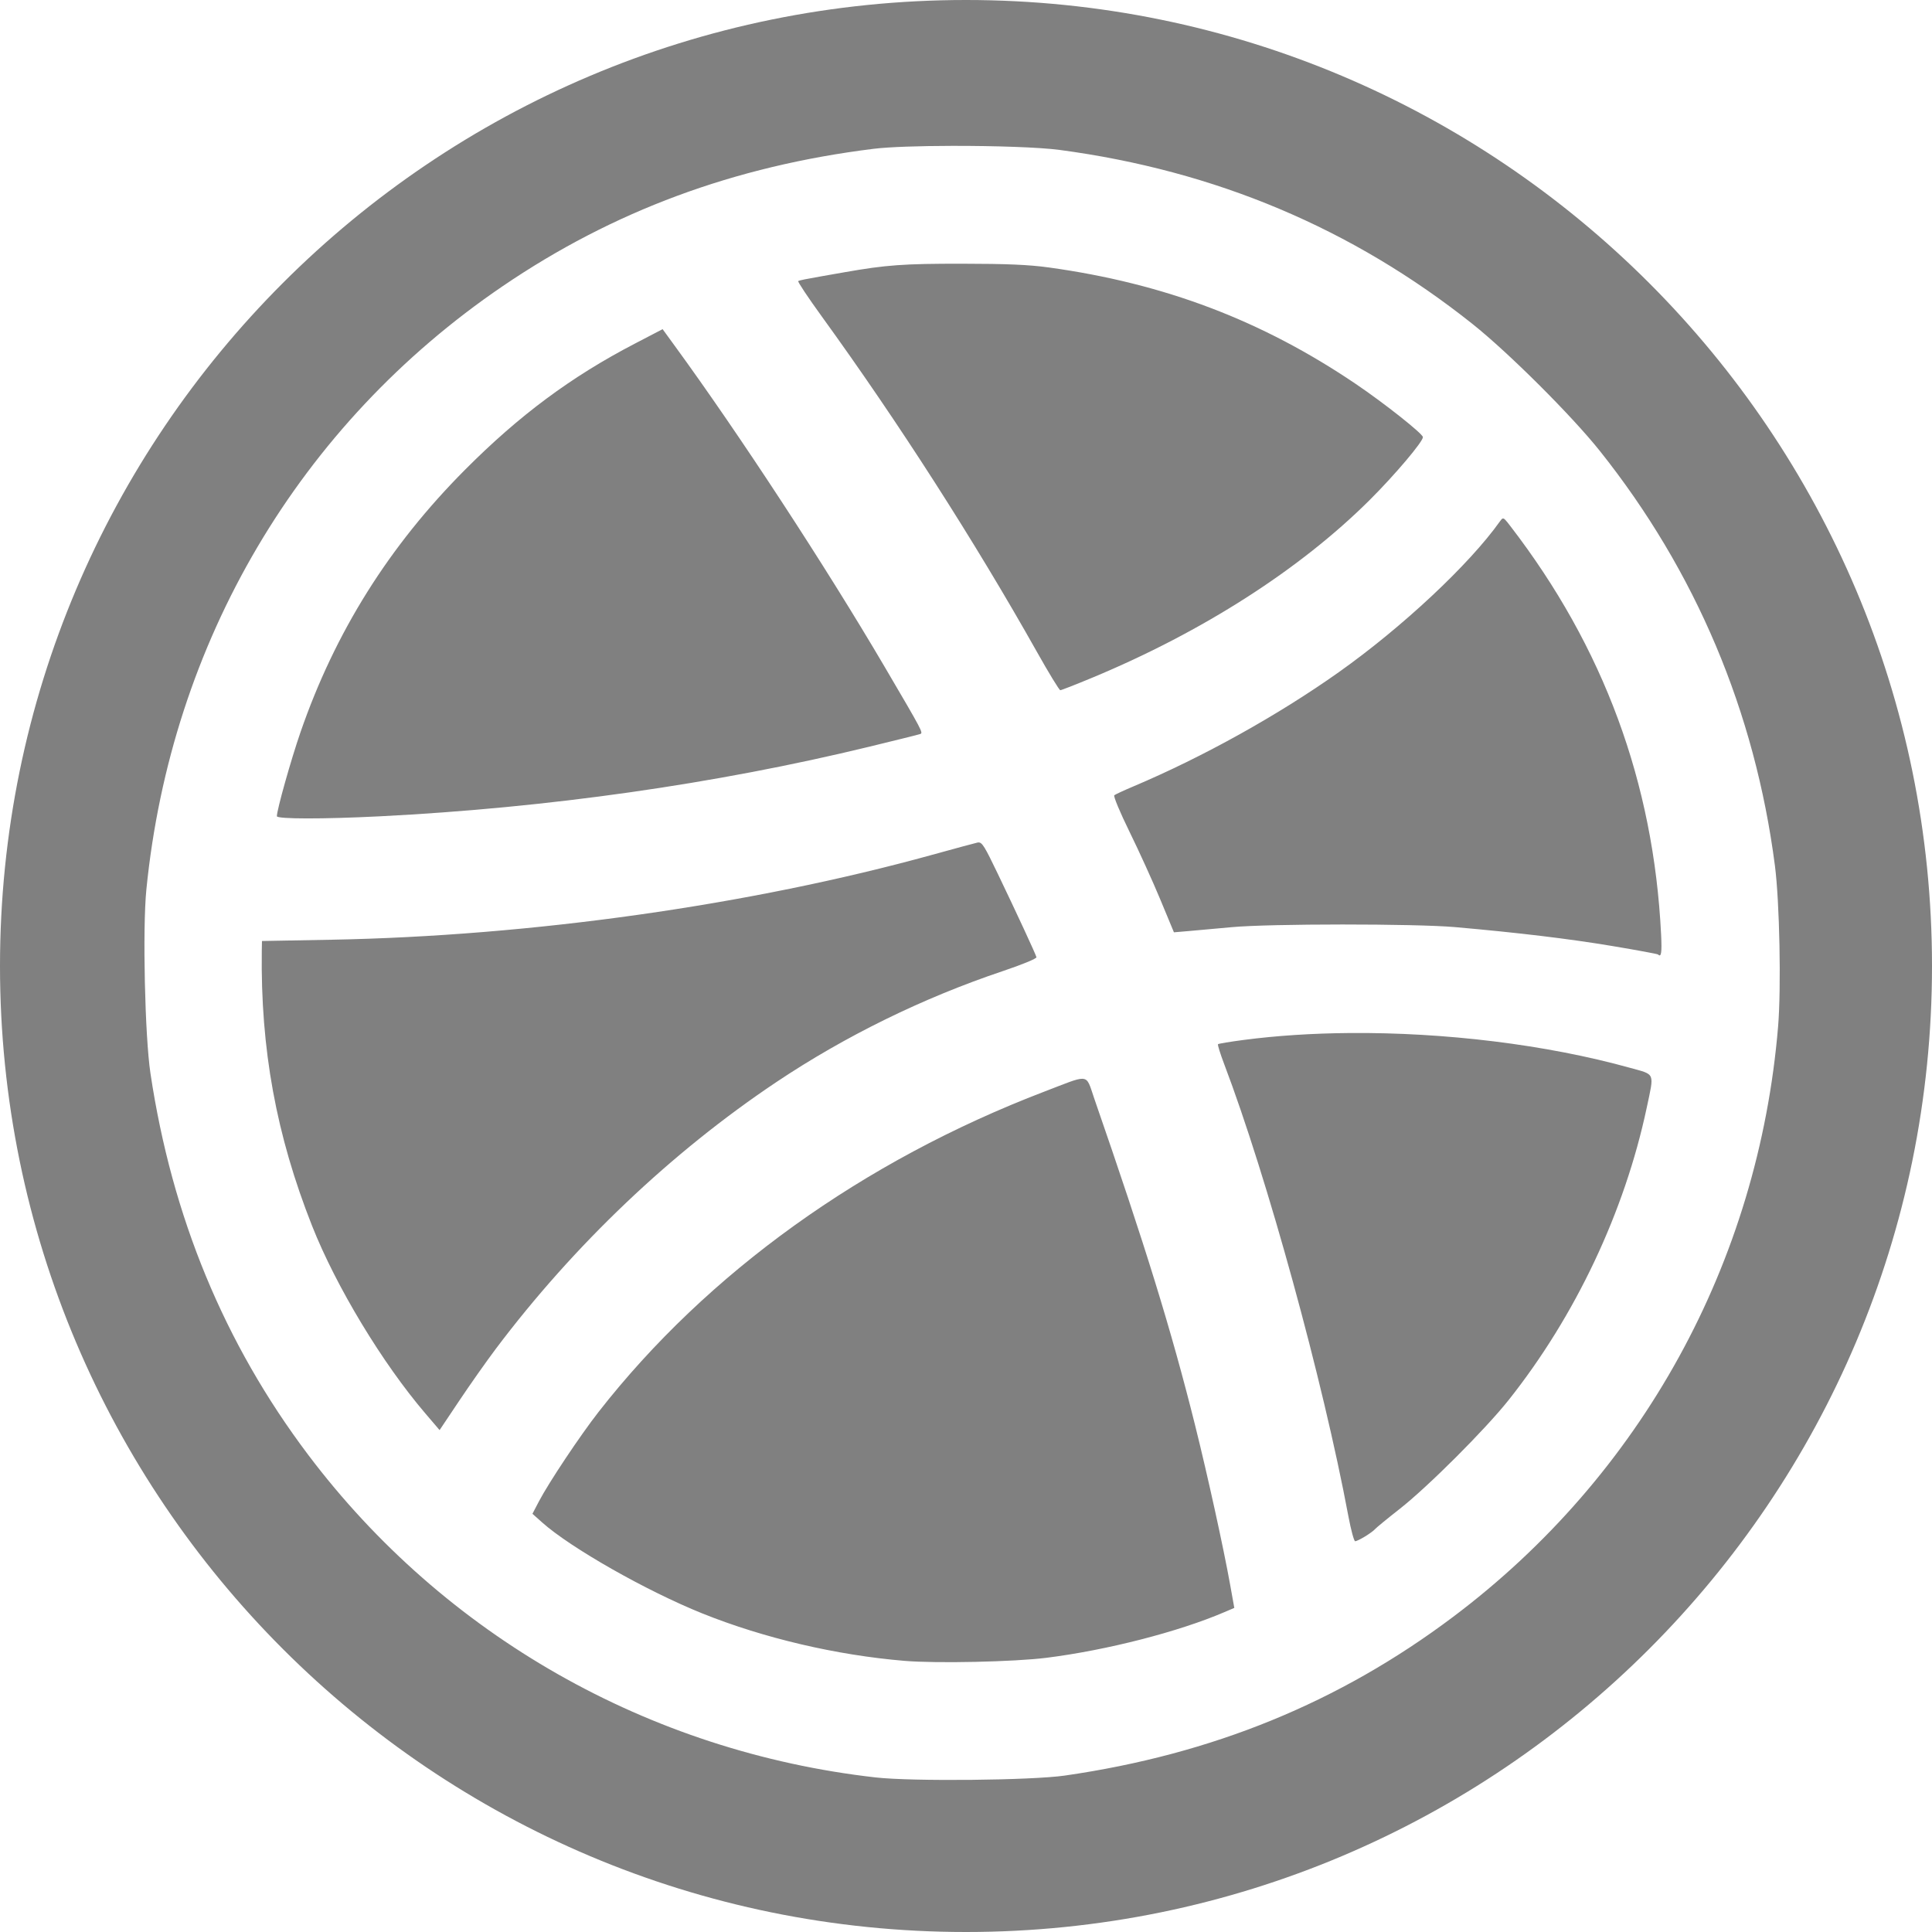
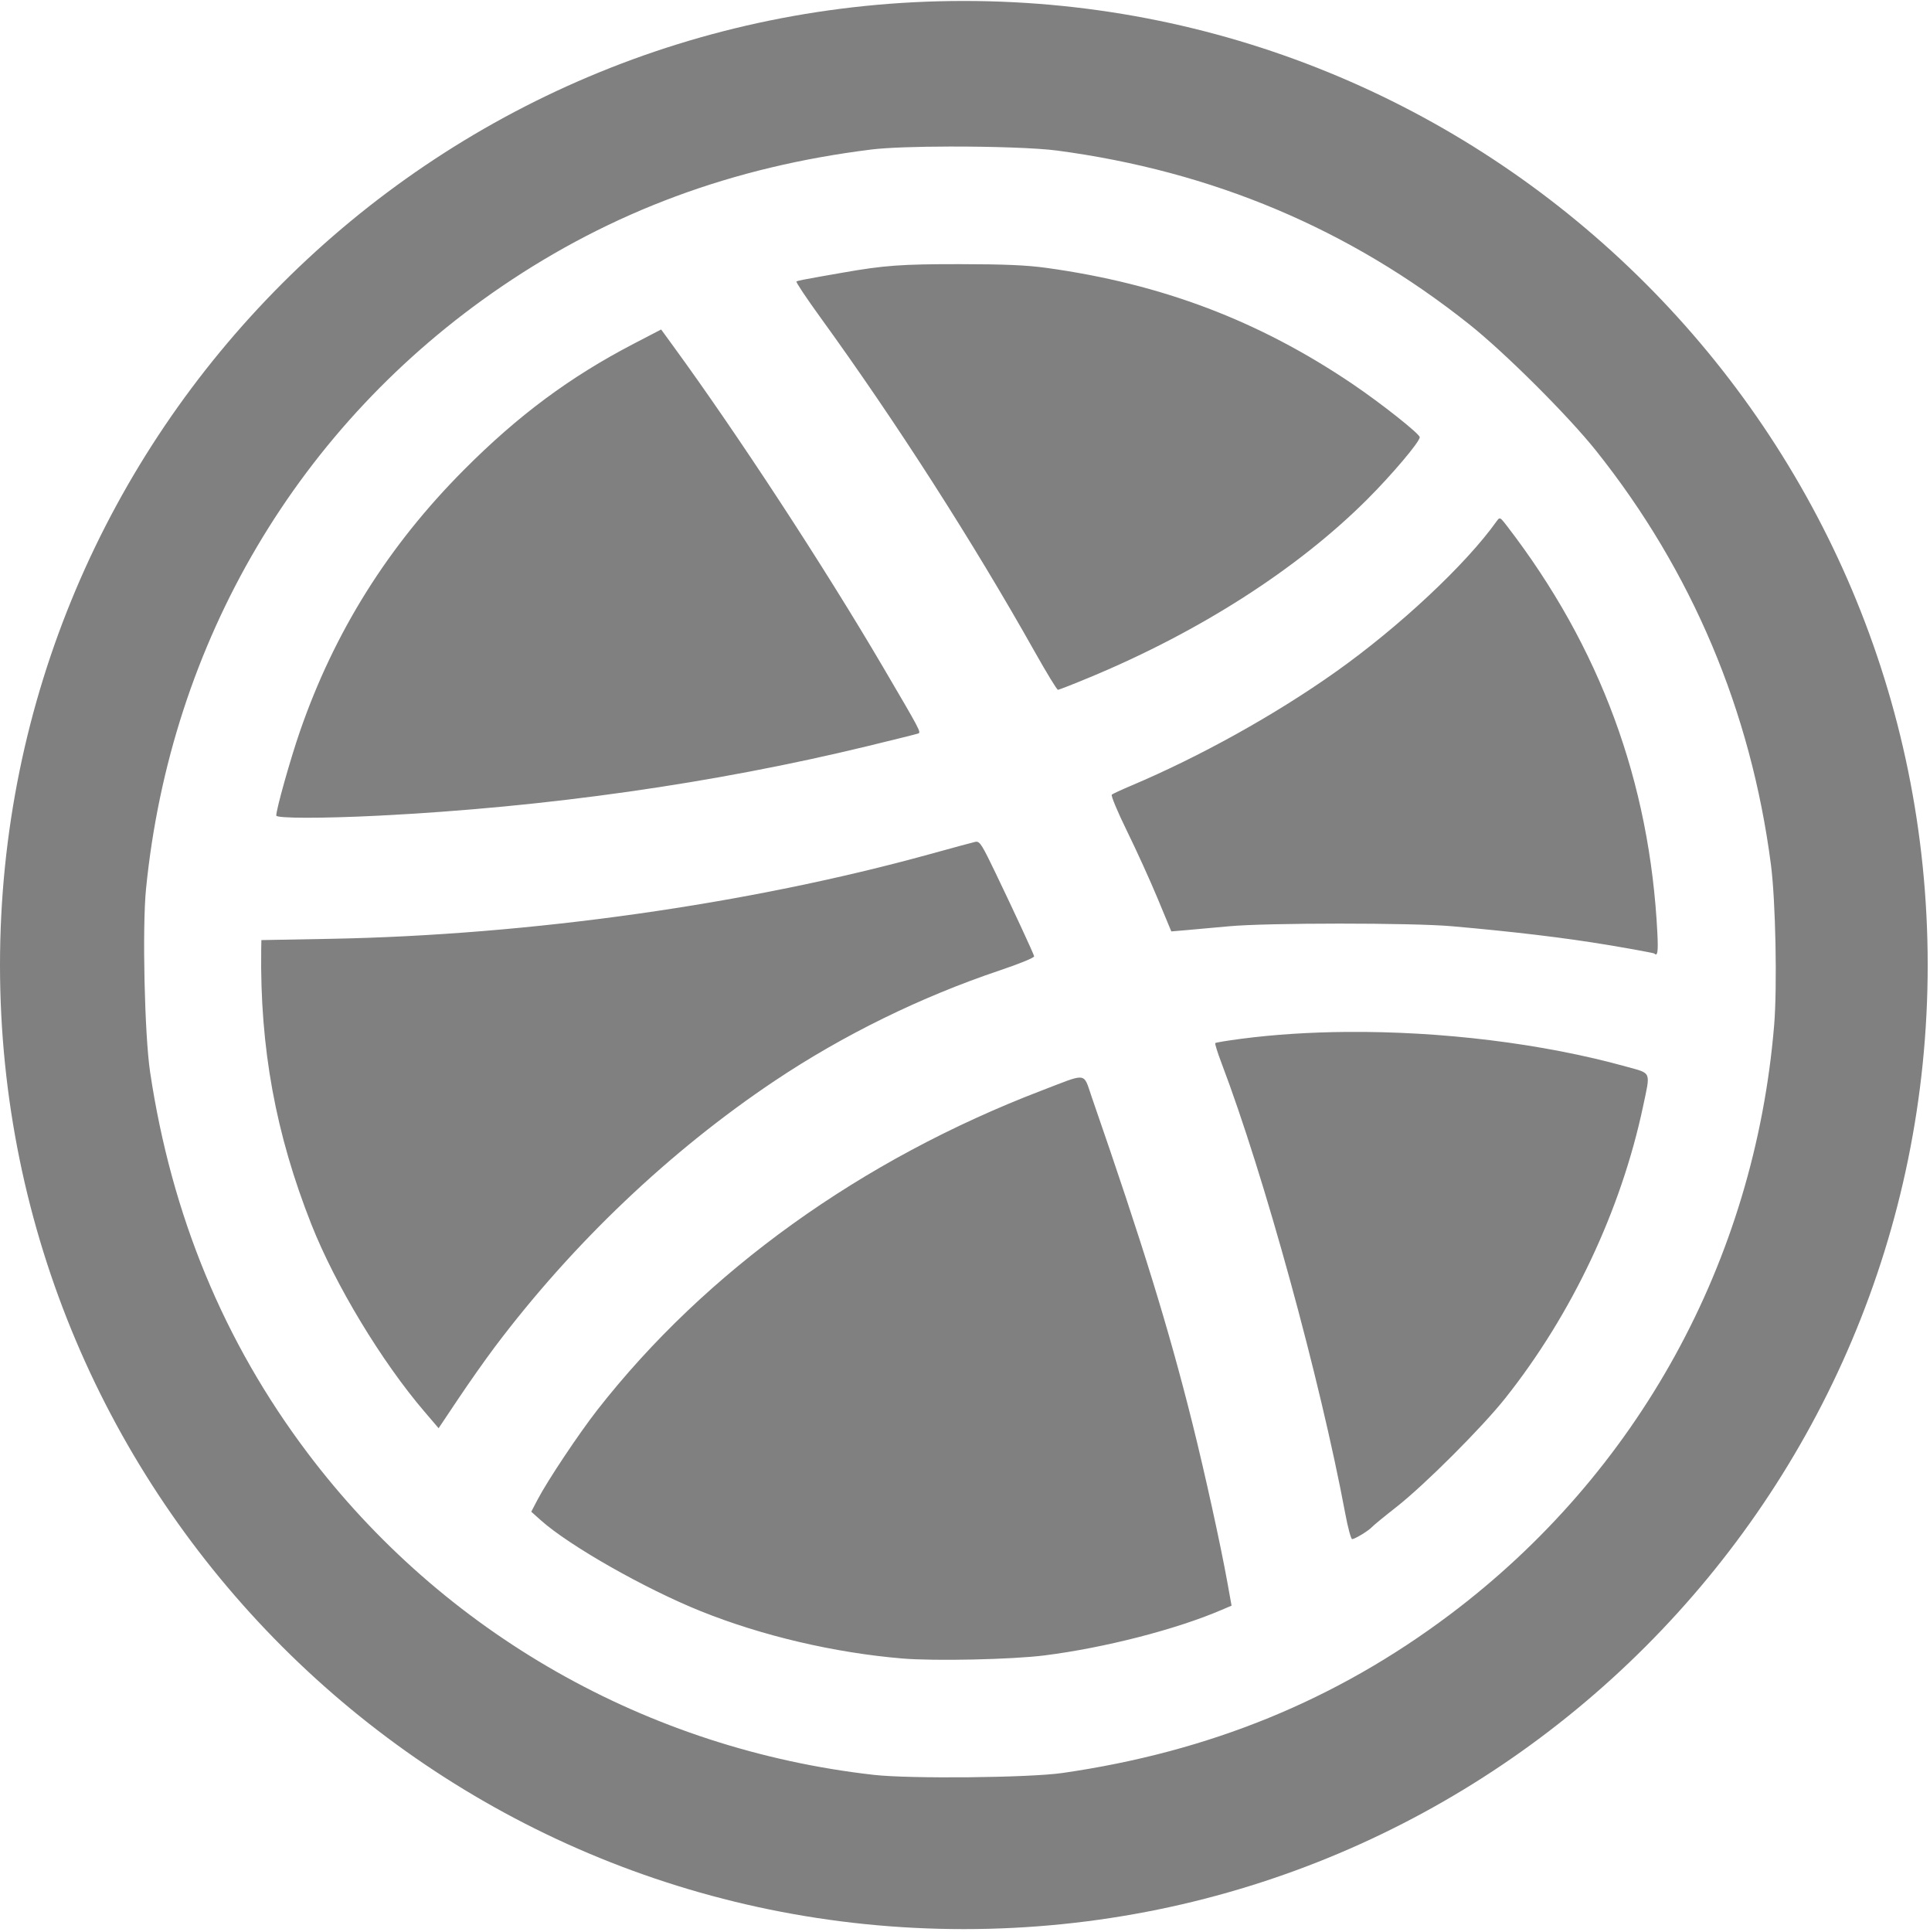
- <svg xmlns="http://www.w3.org/2000/svg" width="1000px" height="1000px" viewBox="0 0 1000 1000" version="1.1">
+ <svg xmlns="http://www.w3.org/2000/svg" width="1001px" height="1002px" viewBox="0 0 1001 1002" version="1.1">
  <description>Created with Sketch (http://www.bohemiancoding.com/sketch)</description>
  <defs />
  <g id="Page 1" fill="#D8D8D8" fill-rule="evenodd">
-     <g id="Dribbble" fill="#000000">
-       <g id="Page 1" fill="#D8D8D8">
-         <g id="Dribbble" fill="#000000">
-           <g id="Page 1" fill="#D8D8D8">
-             <g id="svg2" fill="#000000">
-               <g id="layer1">
-                 <path d="M500,-1.42108547e-14 C223.858,6.15618667e-14 0,223.858 0,500 C-3.7895613e-14,776.142 223.858,1000 500,1000 C776.142,1000 1000,776.142 1000,500 C1000,223.858 776.142,-1.27897692e-13 500,-1.42108547e-14 L500,-1.42108547e-14 L500,-1.42108547e-14 Z M492.812,75.5 C514.495,75.461 537.879,76.194 548.406,77.594 C629.007,88.311 699.971,118.212 762.125,167.656 C780.717,182.447 813.484,215.094 828.031,233.344 C877.674,295.622 908.352,368.282 918.688,448 C921.119,466.754 921.999,511.38 920.344,531.281 C910.171,653.584 849.593,763.652 752.062,836.938 C693.08,881.257 627.53,908.023 551.156,919.031 C533.894,921.52 472.097,922.134 453.25,920 C335.84,906.704 229.953,846.48 159.438,752.906 C116.114,695.416 89.001,629.836 77.875,555.562 C74.985,536.271 73.75,480.643 75.75,460.531 C88.497,332.328 154.91,219.796 260.094,148.188 C317.387,109.182 380.063,85.972 452.125,77.031 C460.129,76.038 475.949,75.53 492.812,75.5 L492.812,75.5 L492.812,75.5 Z M498.031,136.5 C467.759,136.463 458.595,137.134 437.156,140.906 C432.287,141.763 427.084,142.671 425.562,142.938 C417.282,144.388 413.847,145.077 413.156,145.469 C412.733,145.708 418.252,153.999 425.406,163.875 C464.972,218.492 504.536,280.186 536.812,337.594 C542.884,348.392 548.281,357.244 548.812,357.25 C549.344,357.256 556.89,354.298 565.562,350.688 C622.519,326.979 672.916,294.686 708.969,258.781 C721.989,245.814 736.572,228.559 736.5,226.25 C736.446,224.499 716.447,208.666 701.688,198.688 C653.055,165.809 602.715,146.709 542.875,138.438 C532.558,137.011 521.142,136.528 498.031,136.5 L498.031,136.5 L498.031,136.5 Z M342.969,170.375 L328.625,177.844 C295.683,194.978 268.833,214.896 240.688,243.156 C201.306,282.699 173.41,327.242 155.531,379 C150.608,393.252 143.312,419.161 143.312,422.469 C143.312,423.968 167.383,423.997 196.438,422.531 C283.57,418.134 370.433,405.789 449.906,386.5 C463.602,383.176 475.475,380.234 476.281,379.938 C477.938,379.328 477.636,378.77 457.844,345.062 C427.393,293.202 382.554,224.644 349.156,178.875 L342.969,170.375 L342.969,170.375 Z M777.844,268.375 C777.401,268.46 776.989,268.978 776.375,269.844 C760.569,292.116 725.853,324.62 692.844,348 C661.371,370.292 622.524,391.877 586.594,407.062 C581.724,409.121 577.293,411.174 576.75,411.625 C576.207,412.076 579.749,420.573 584.625,430.5 C589.501,440.427 596.678,456.213 600.562,465.562 L607.625,482.562 L615.344,481.906 C619.605,481.551 629.587,480.655 637.5,479.906 C656.925,478.068 732.39,478.045 753.156,479.875 C785.906,482.761 811.895,485.879 834.5,489.656 C847.279,491.791 857.93,493.774 858.188,494.031 C859.872,495.715 860.249,493.195 859.781,483.688 C855.913,405.094 830.055,335.01 781.719,272.25 C779.464,269.322 778.582,268.233 777.844,268.375 L777.844,268.375 L777.844,268.375 Z M506.406,436.062 C506.277,436.072 506.136,436.065 506,436.094 C504.659,436.38 494.161,439.226 482.656,442.406 C388.429,468.457 274.992,484.49 171.281,486.406 L135.594,487.062 L135.5,492.156 C134.834,543.063 142.968,587.549 161.531,634.5 C173.953,665.917 197.965,705.653 220.188,731.625 L227.531,740.219 L237.719,725 C243.321,716.618 251.847,704.516 256.656,698.125 C297.179,644.276 347.618,596.339 401.969,560 C437.501,536.243 477.654,516.55 518.812,502.719 C529.138,499.249 536.654,496.15 536.469,495.438 C536.022,493.723 525.827,471.765 516.344,452.031 C509.713,438.234 508.35,435.917 506.406,436.062 L506.406,436.062 L506.406,436.062 Z M698.656,534.688 C679.503,534.842 660.927,536.017 643.656,538.281 C636.672,539.197 630.719,540.187 630.438,540.469 C630.156,540.75 631.571,545.332 633.594,550.656 C655.854,609.231 684.758,714.426 697.906,784.719 C699.244,791.871 700.838,797.75 701.438,797.75 C702.038,797.75 704.329,796.626 706.531,795.281 C708.734,793.937 711.048,792.26 711.656,791.531 C712.265,790.802 717.984,786.102 724.375,781.094 C738.987,769.645 768.708,739.959 780.844,724.688 C815.425,681.172 840.927,627.201 852.344,573.344 C856.268,554.833 856.904,556.376 843.75,552.719 C800.221,540.616 747.603,534.292 698.656,534.688 L698.656,534.688 L698.656,534.688 Z M560.219,558.375 C557.227,558.302 551.893,560.672 540.656,564.969 C446.697,600.897 366.046,658.835 309.844,730.781 C300.24,743.076 284.023,767.412 278.906,777.188 L275.594,783.531 L280.562,787.969 C295.268,801.128 334.626,823.499 363.562,835.125 C395.408,847.919 432.853,856.697 468.156,859.656 C484.785,861.05 524.918,860.182 541.75,858.062 C572.929,854.136 610.03,844.608 633.75,834.438 L638.875,832.25 L636.719,820.25 C633.27,801.037 625.077,763.72 618.5,737.406 C606.243,688.362 592.802,644.825 566.469,568.844 C563.993,561.701 563.609,558.458 560.219,558.375 L560.219,558.375 L560.219,558.375 Z M560.219,558.375" id="path2985" fill="#808080" />
-               </g>
-             </g>
-           </g>
-         </g>
-       </g>
-     </g>
+     <path d="M500,0.5 C223.858,0.5 0,224.358 0,500.5 C0,776.642 223.858,1000.5 500,1000.5 C776.142,1000.5 1000,776.642 1000,500.5 C1000,224.358 776.142,0.5 500,0.5 L500,0.5 L500,0.5 Z M492.812,76 C514.495,75.961 537.879,76.694 548.406,78.094 C629.007,88.811 699.971,118.712 762.125,168.156 C780.717,182.947 813.484,215.594 828.031,233.844 C877.674,296.122 908.352,368.782 918.688,448.5 C921.119,467.254 921.999,511.88 920.344,531.781 C910.171,654.084 849.593,764.152 752.062,837.438 C693.08,881.757 627.53,908.523 551.156,919.531 C533.894,922.02 472.097,922.634 453.25,920.5 C335.84,907.204 229.953,846.98 159.438,753.406 C116.114,695.916 89.001,630.336 77.875,556.062 C74.985,536.771 73.75,481.143 75.75,461.031 C88.497,332.828 154.91,220.296 260.094,148.688 C317.387,109.682 380.063,86.472 452.125,77.531 C460.129,76.538 475.949,76.03 492.812,76 L492.812,76 L492.812,76 Z M498.031,137 C467.759,136.963 458.595,137.634 437.156,141.406 C432.287,142.263 427.084,143.171 425.562,143.438 C417.282,144.888 413.847,145.577 413.156,145.969 C412.733,146.208 418.252,154.499 425.406,164.375 C464.972,218.992 504.536,280.686 536.812,338.094 C542.884,348.892 548.281,357.744 548.812,357.75 C549.344,357.756 556.89,354.798 565.562,351.188 C622.519,327.479 672.916,295.186 708.969,259.281 C721.989,246.314 736.572,229.059 736.5,226.75 C736.446,224.999 716.447,209.166 701.688,199.188 C653.055,166.309 602.715,147.209 542.875,138.938 C532.558,137.511 521.142,137.028 498.031,137 L498.031,137 L498.031,137 Z M342.969,170.875 L328.625,178.344 C295.683,195.478 268.833,215.396 240.688,243.656 C201.306,283.199 173.41,327.742 155.531,379.5 C150.608,393.752 143.312,419.661 143.312,422.969 C143.312,424.468 167.383,424.497 196.438,423.031 C283.57,418.634 370.433,406.289 449.906,387 C463.602,383.676 475.475,380.734 476.281,380.438 C477.938,379.828 477.636,379.27 457.844,345.562 C427.393,293.702 382.554,225.144 349.156,179.375 L342.969,170.875 L342.969,170.875 Z M777.844,268.875 C777.401,268.96 776.989,269.478 776.375,270.344 C760.569,292.616 725.853,325.12 692.844,348.5 C661.371,370.792 622.524,392.377 586.594,407.562 C581.724,409.621 577.293,411.674 576.75,412.125 C576.207,412.576 579.749,421.073 584.625,431 C589.501,440.927 596.678,456.713 600.562,466.062 L607.625,483.062 L615.344,482.406 C619.605,482.051 629.587,481.155 637.5,480.406 C656.925,478.568 732.39,478.545 753.156,480.375 C785.906,483.261 811.895,486.379 834.5,490.156 C847.279,492.291 857.93,494.274 858.188,494.531 C859.872,496.215 860.249,493.695 859.781,484.188 C855.913,405.594 830.055,335.51 781.719,272.75 C779.464,269.822 778.582,268.733 777.844,268.875 L777.844,268.875 L777.844,268.875 Z M506.406,436.562 C506.277,436.572 506.136,436.565 506,436.594 C504.659,436.88 494.161,439.726 482.656,442.906 C388.429,468.957 274.992,484.99 171.281,486.906 L135.594,487.562 L135.5,492.656 C134.834,543.563 142.968,588.049 161.531,635 C173.953,666.417 197.965,706.153 220.188,732.125 L227.531,740.719 L237.719,725.5 C243.321,717.118 251.847,705.016 256.656,698.625 C297.179,644.776 347.618,596.839 401.969,560.5 C437.501,536.743 477.654,517.05 518.812,503.219 C529.138,499.749 536.654,496.65 536.469,495.938 C536.022,494.223 525.827,472.265 516.344,452.531 C509.713,438.734 508.35,436.417 506.406,436.562 L506.406,436.562 L506.406,436.562 Z M698.656,535.188 C679.503,535.342 660.927,536.517 643.656,538.781 C636.672,539.697 630.719,540.687 630.438,540.969 C630.156,541.25 631.571,545.832 633.594,551.156 C655.854,609.731 684.758,714.926 697.906,785.219 C699.244,792.371 700.838,798.25 701.438,798.25 C702.038,798.25 704.329,797.126 706.531,795.781 C708.734,794.437 711.048,792.76 711.656,792.031 C712.265,791.302 717.984,786.602 724.375,781.594 C738.987,770.145 768.708,740.459 780.844,725.188 C815.425,681.672 840.927,627.701 852.344,573.844 C856.268,555.333 856.904,556.876 843.75,553.219 C800.221,541.116 747.603,534.792 698.656,535.188 L698.656,535.188 L698.656,535.188 Z M560.219,558.875 C557.227,558.802 551.893,561.172 540.656,565.469 C446.697,601.397 366.046,659.335 309.844,731.281 C300.24,743.576 284.023,767.912 278.906,777.688 L275.594,784.031 L280.562,788.469 C295.268,801.628 334.626,823.999 363.562,835.625 C395.408,848.419 432.853,857.197 468.156,860.156 C484.785,861.55 524.918,860.682 541.75,858.562 C572.929,854.636 610.03,845.108 633.75,834.938 L638.875,832.75 L636.719,820.75 C633.27,801.537 625.077,764.22 618.5,737.906 C606.243,688.862 592.802,645.325 566.469,569.344 C563.993,562.201 563.609,558.958 560.219,558.875 L560.219,558.875 L560.219,558.875 Z M560.219,558.875" id="Dribbble" fill="#808080" />
  </g>
</svg>
